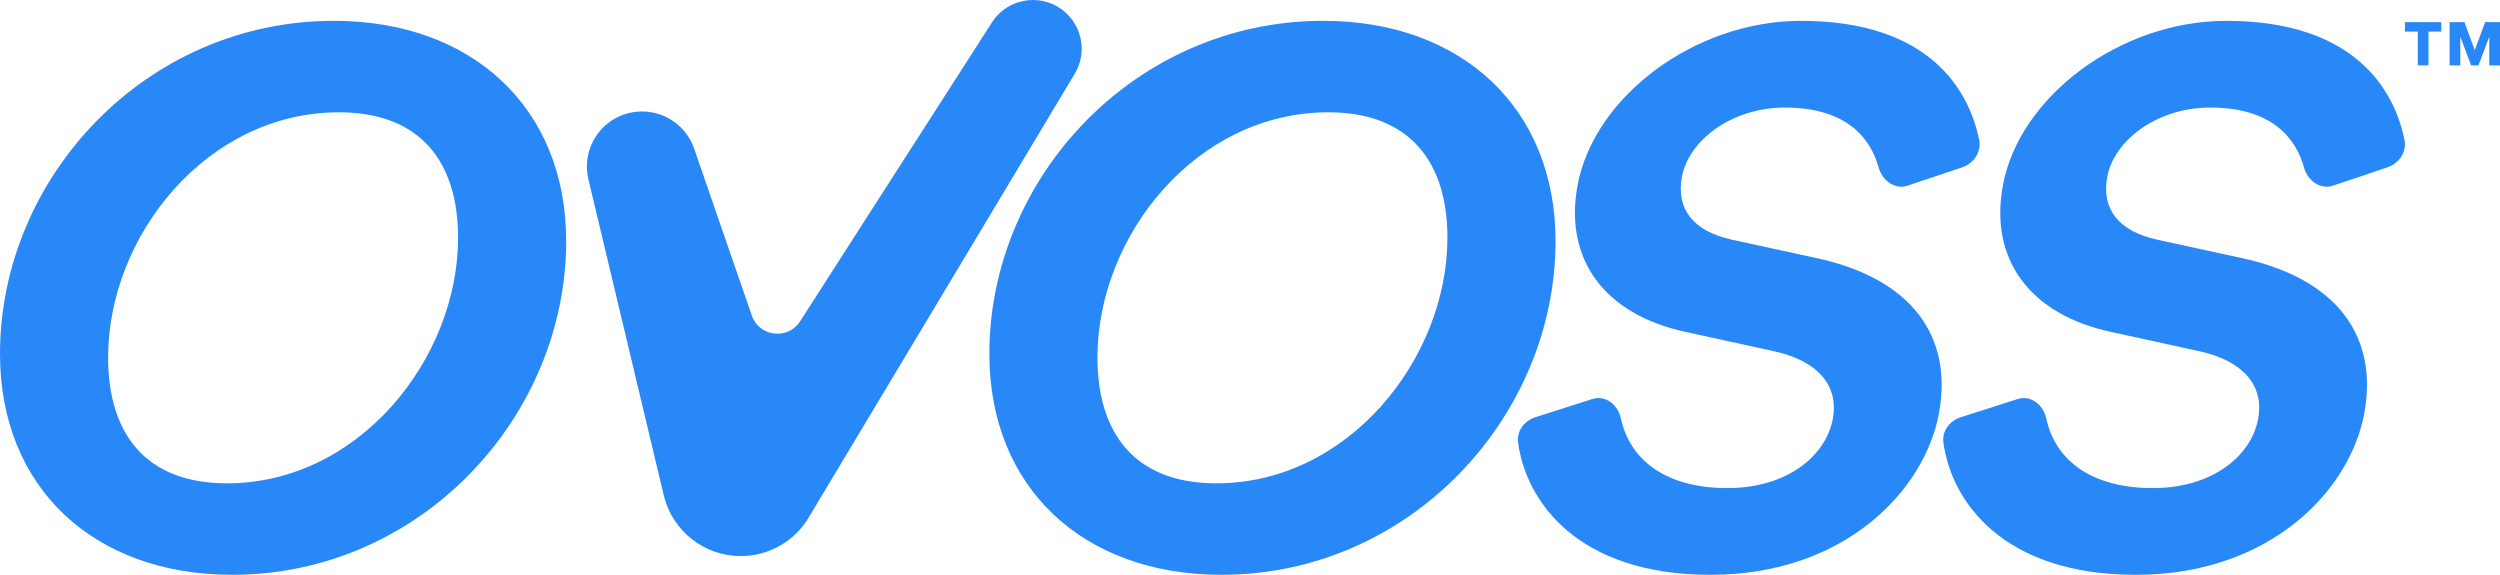
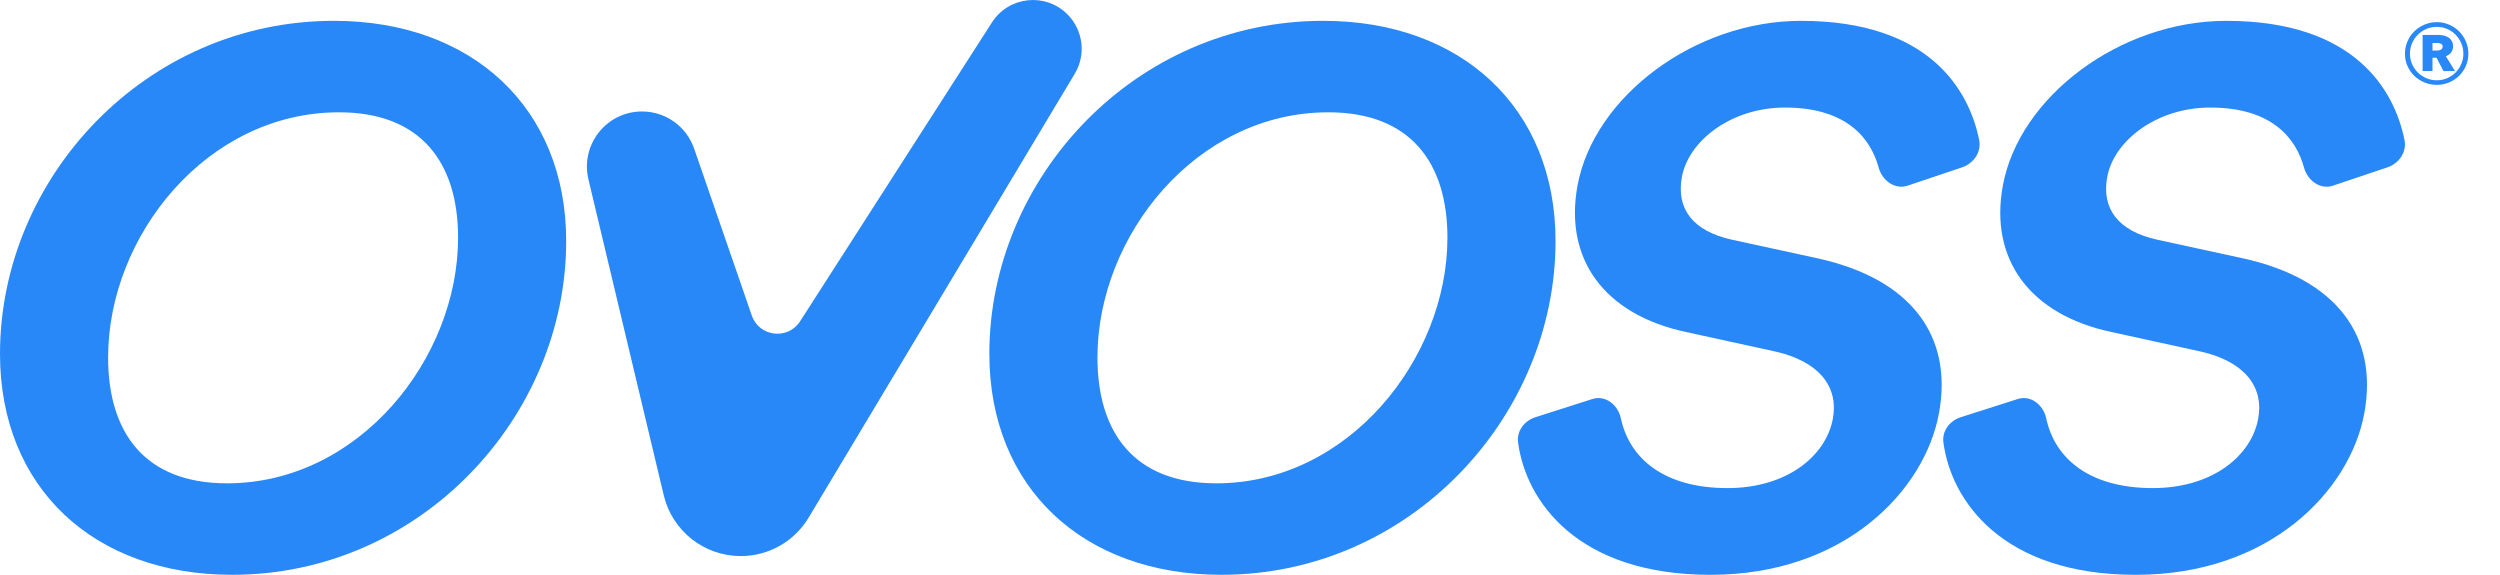
<svg xmlns="http://www.w3.org/2000/svg" width="136.368" height="31.355" viewBox="0 0 136.368 31.355">
  <g>
    <path fill="#2988F8" d="M30.884,13.150C30.884,22.746 22.935,31.354 12.663,31.354C5.102,31.354 0.000,26.587 0.000,19.302C0.000,9.697 7.933,1.136 18.214,1.136C25.746,1.136 30.884,5.881 30.884,13.150ZM24.987,12.963C24.987,8.905 22.995,6.126 18.492,6.126C11.277,6.126 5.897,12.874 5.897,19.496C5.897,23.561 7.860,26.364 12.385,26.364C19.579,26.364 24.987,19.566 24.987,12.963Z" />
    <path fill="#2988F8" d="M40.405,30.333L40.405,30.333C38.407,30.333 36.670,28.961 36.206,27.017L32.097,9.784C31.647,7.895 33.079,6.080 35.021,6.080L35.021,6.080C36.303,6.080 37.444,6.893 37.863,8.105L41.008,17.210C41.410,18.374 42.978,18.562 43.644,17.525L54.108,1.223C55.027,-0.208 57.034,-0.421 58.231,0.786L58.231,0.786C59.088,1.649 59.249,2.983 58.624,4.025L44.108,28.236C43.328,29.537 41.922,30.333 40.405,30.333Z" />
    <path fill="#2988F8" d="M84.850,13.150C84.850,22.746 76.901,31.354 66.629,31.354C59.068,31.354 53.966,26.587 53.966,19.302C53.966,9.698 61.898,1.136 72.179,1.136C79.711,1.136 84.850,5.881 84.850,13.150ZM78.953,12.963C78.953,8.906 76.960,6.126 72.457,6.126C65.243,6.126 59.863,12.875 59.863,19.496C59.863,23.561 61.826,26.364 66.351,26.364C73.546,26.364 78.953,19.567 78.953,12.963Z" />
    <path fill="#2988F8" d="M88.413,22.816C88.885,25.027 90.785,26.624 94.229,26.624C97.495,26.624 99.608,24.851 99.977,22.840C100.303,21.067 99.196,19.706 96.830,19.173L91.972,18.111C87.525,17.163 85.309,14.150 86.048,10.126C86.939,5.275 92.441,1.137 98.235,1.137C105.287,1.137 107.418,4.961 107.958,7.635C108.091,8.293 107.661,8.915 107.025,9.129L104.056,10.127C103.355,10.363 102.668,9.845 102.472,9.132C102.057,7.616 100.801,5.867 97.366,5.867C94.406,5.867 92.102,7.699 91.743,9.650C91.428,11.367 92.306,12.607 94.503,13.082L99.126,14.087C104.278,15.212 106.536,18.346 105.765,22.543C104.994,26.740 100.636,31.355 93.305,31.355C86.009,31.355 83.225,27.308 82.806,24.129C82.723,23.505 83.155,22.948 83.754,22.757L86.861,21.765C87.574,21.537 88.257,22.085 88.413,22.816Z" />
    <path fill="#2988F8" d="M111.615,22.816C112.086,25.027 113.986,26.624 117.431,26.624C120.696,26.624 122.809,24.851 123.178,22.840C123.504,21.067 122.397,19.706 120.032,19.173L115.174,18.111C110.726,17.163 108.510,14.150 109.249,10.126C110.140,5.275 115.642,1.137 121.436,1.137C128.488,1.137 130.619,4.961 131.159,7.635C131.292,8.293 130.862,8.915 130.226,9.129L127.257,10.127C126.557,10.363 125.869,9.845 125.674,9.132C125.258,7.616 124.002,5.867 120.567,5.867C117.607,5.867 115.303,7.699 114.944,9.650C114.629,11.367 115.508,12.607 117.704,13.082L122.327,14.087C127.479,15.212 129.737,18.346 128.966,22.543C128.195,26.740 123.838,31.355 116.506,31.355C109.210,31.355 106.426,27.308 106.007,24.129C105.924,23.505 106.356,22.948 106.956,22.757L110.062,21.765C110.775,21.537 111.458,22.085 111.615,22.816Z" />
-     <path fill="#2988F8" d="M131.882,1.722L131.183,1.722L131.183,1.207L133.165,1.207L133.165,1.722L132.466,1.722L132.466,3.567L131.882,3.567L131.882,1.722L131.882,1.722ZM133.618,1.207L134.431,1.207L134.992,2.742L135.555,1.207L136.368,1.207L136.368,3.567L135.783,3.567L135.783,2.032L135.772,2.032L135.193,3.567L134.792,3.567L134.214,2.032L134.203,2.032L134.203,3.567L133.618,3.567L133.618,1.207L133.618,1.207Z" />
+     <path fill="#2988F8" d="M134.643 2.929Q134.643 3.286 134.506 3.597Q134.370 3.908 134.138 4.136Q133.907 4.363 133.592 4.496Q133.277 4.629 132.921 4.629Q132.564 4.629 132.245 4.496Q131.927 4.363 131.691 4.136Q131.456 3.908 131.320 3.597Q131.183 3.286 131.183 2.929Q131.183 2.573 131.320 2.258Q131.456 1.943 131.691 1.712Q131.927 1.480 132.245 1.344Q132.564 1.207 132.921 1.207Q133.277 1.207 133.592 1.344Q133.907 1.480 134.138 1.712Q134.370 1.943 134.506 2.258Q134.643 2.573 134.643 2.929ZM134.370 2.929Q134.370 2.626 134.256 2.360Q134.142 2.095 133.945 1.894Q133.748 1.693 133.486 1.579Q133.224 1.465 132.921 1.465Q132.617 1.465 132.351 1.579Q132.086 1.693 131.885 1.894Q131.684 2.095 131.570 2.360Q131.456 2.626 131.456 2.929Q131.456 3.225 131.570 3.491Q131.684 3.756 131.885 3.954Q132.086 4.151 132.351 4.265Q132.617 4.379 132.921 4.379Q133.224 4.379 133.486 4.265Q133.748 4.151 133.945 3.954Q134.142 3.756 134.256 3.491Q134.370 3.225 134.370 2.929ZM133.285 3.878 132.905 3.149H132.685V3.878H132.147V1.905H132.996Q133.141 1.905 133.285 1.935Q133.429 1.966 133.547 2.038Q133.664 2.110 133.736 2.231Q133.808 2.353 133.808 2.527Q133.808 2.725 133.698 2.865Q133.588 3.005 133.414 3.066L133.915 3.878ZM133.239 2.535Q133.239 2.436 133.152 2.391Q133.065 2.345 132.974 2.345H132.685V2.755H132.974Q133.080 2.755 133.160 2.694Q133.239 2.633 133.239 2.535Z" />
  </g>
</svg>
